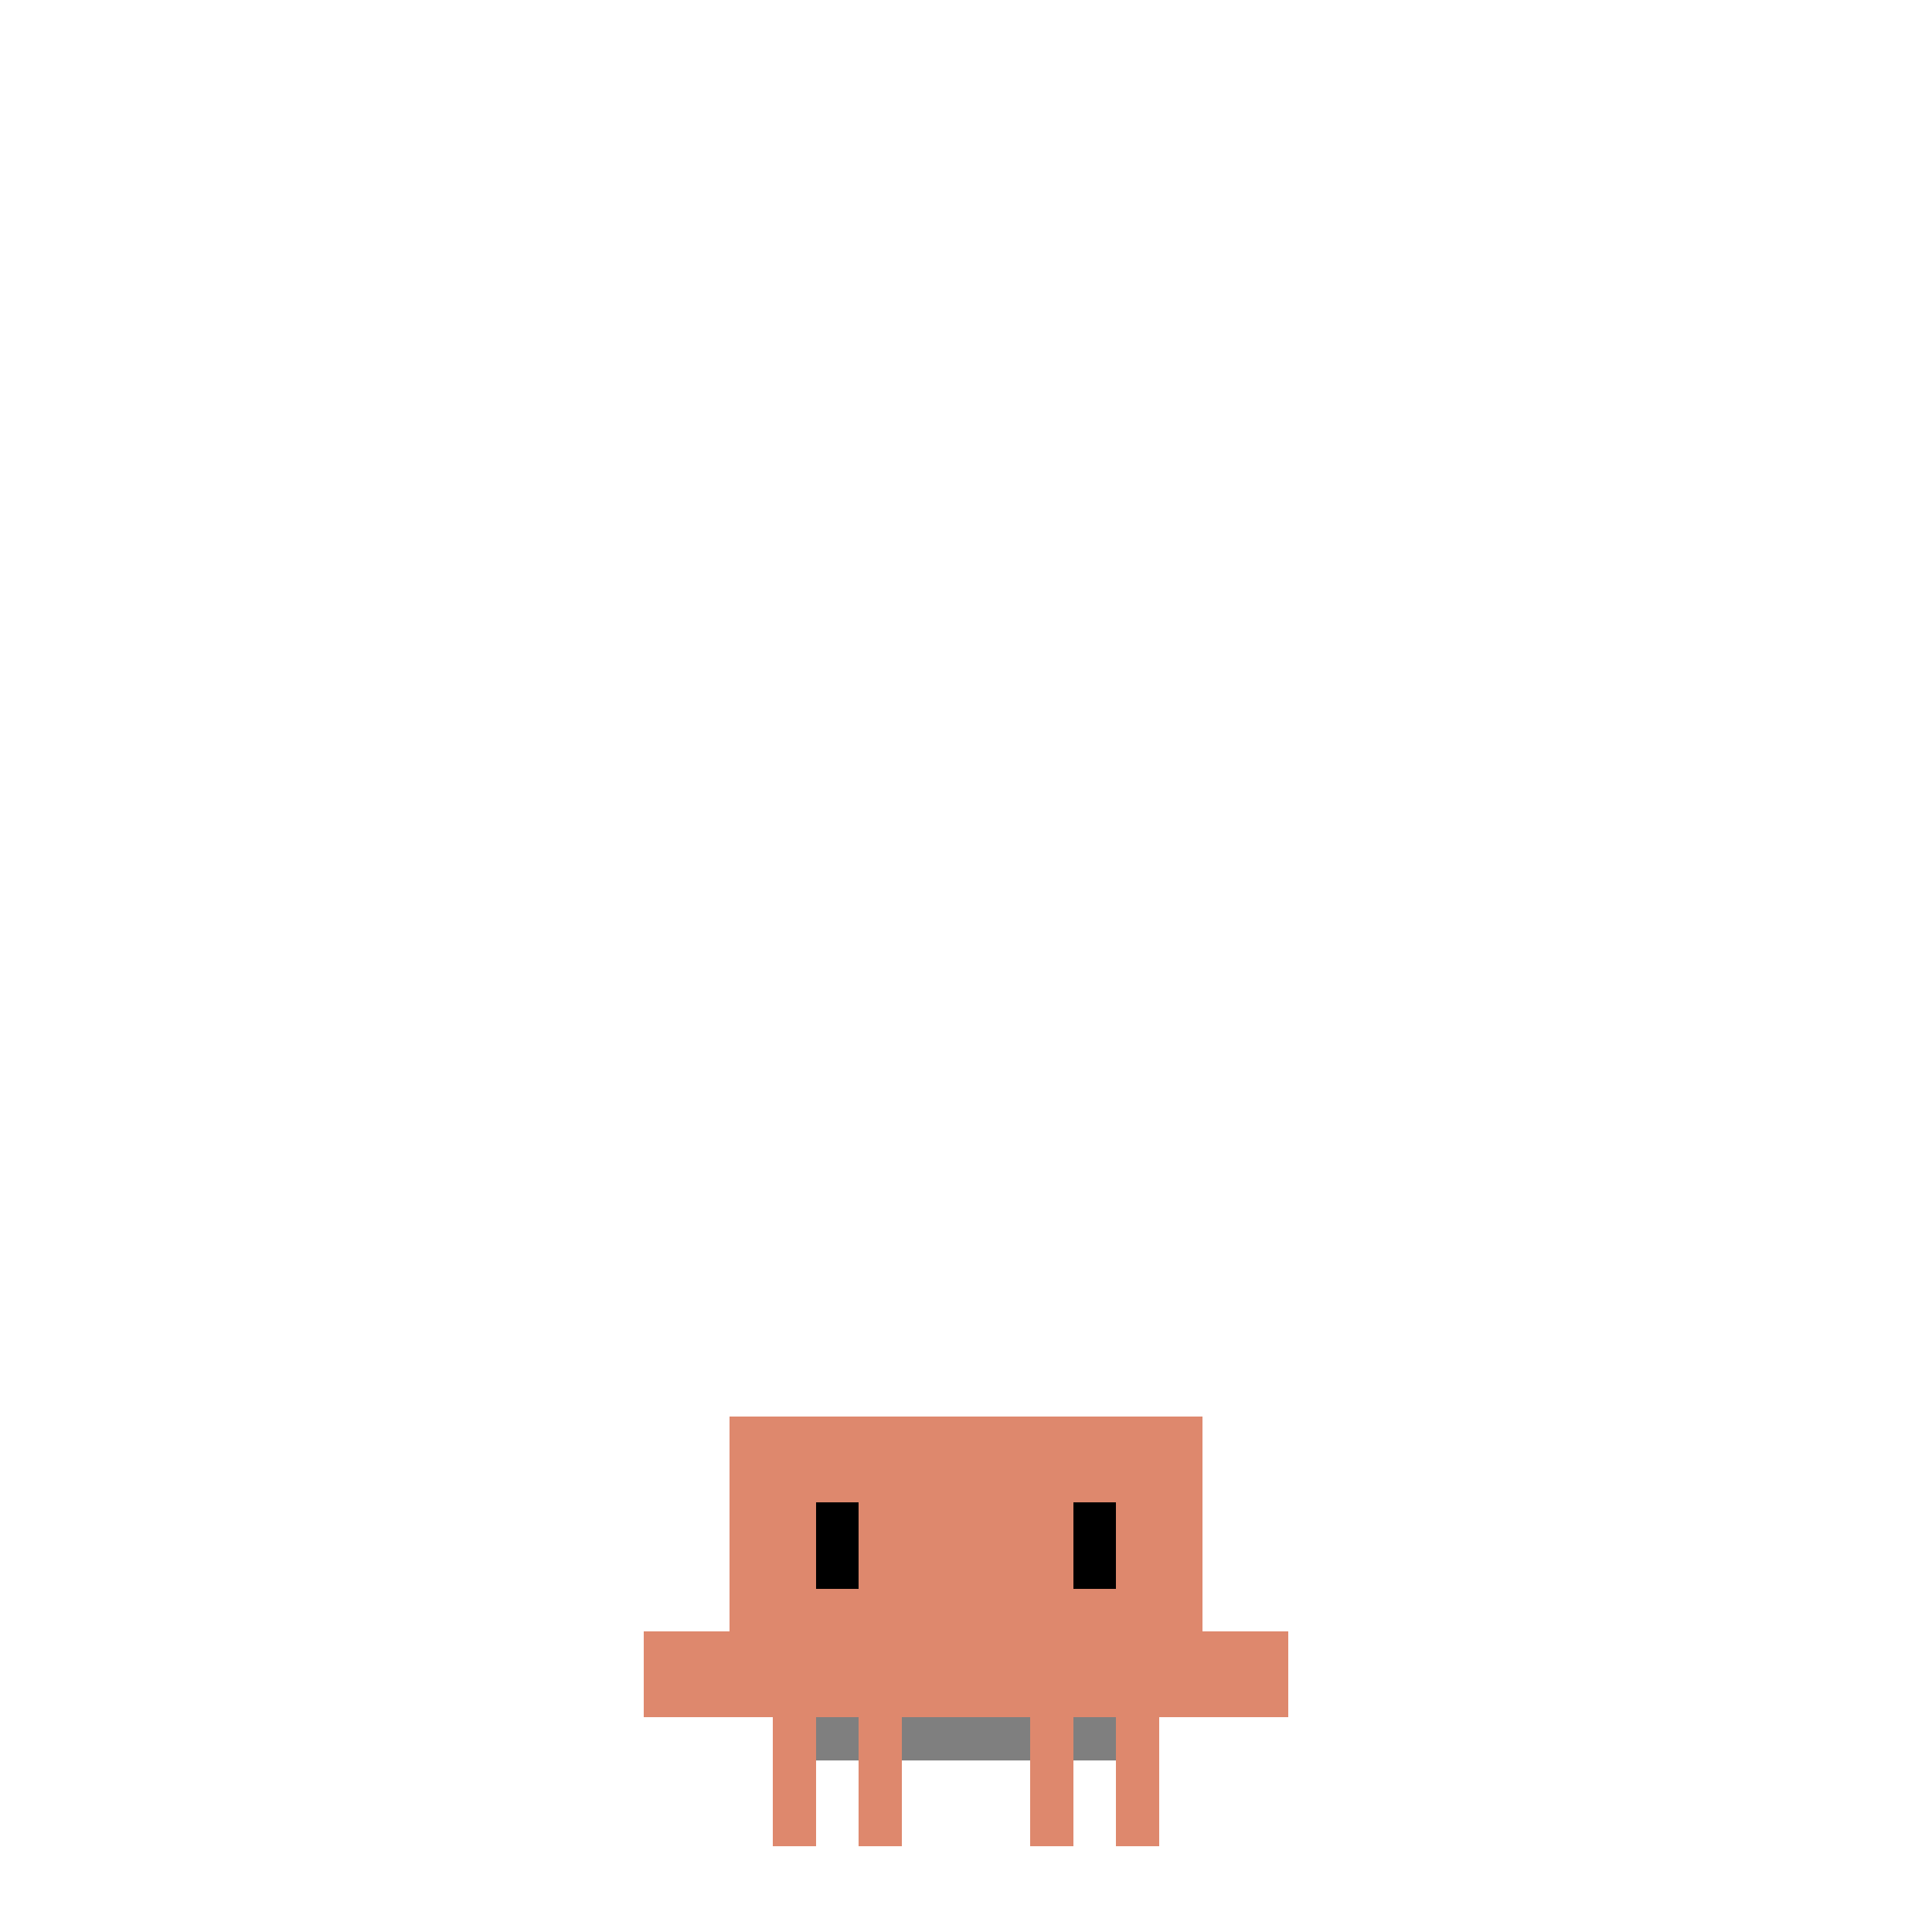
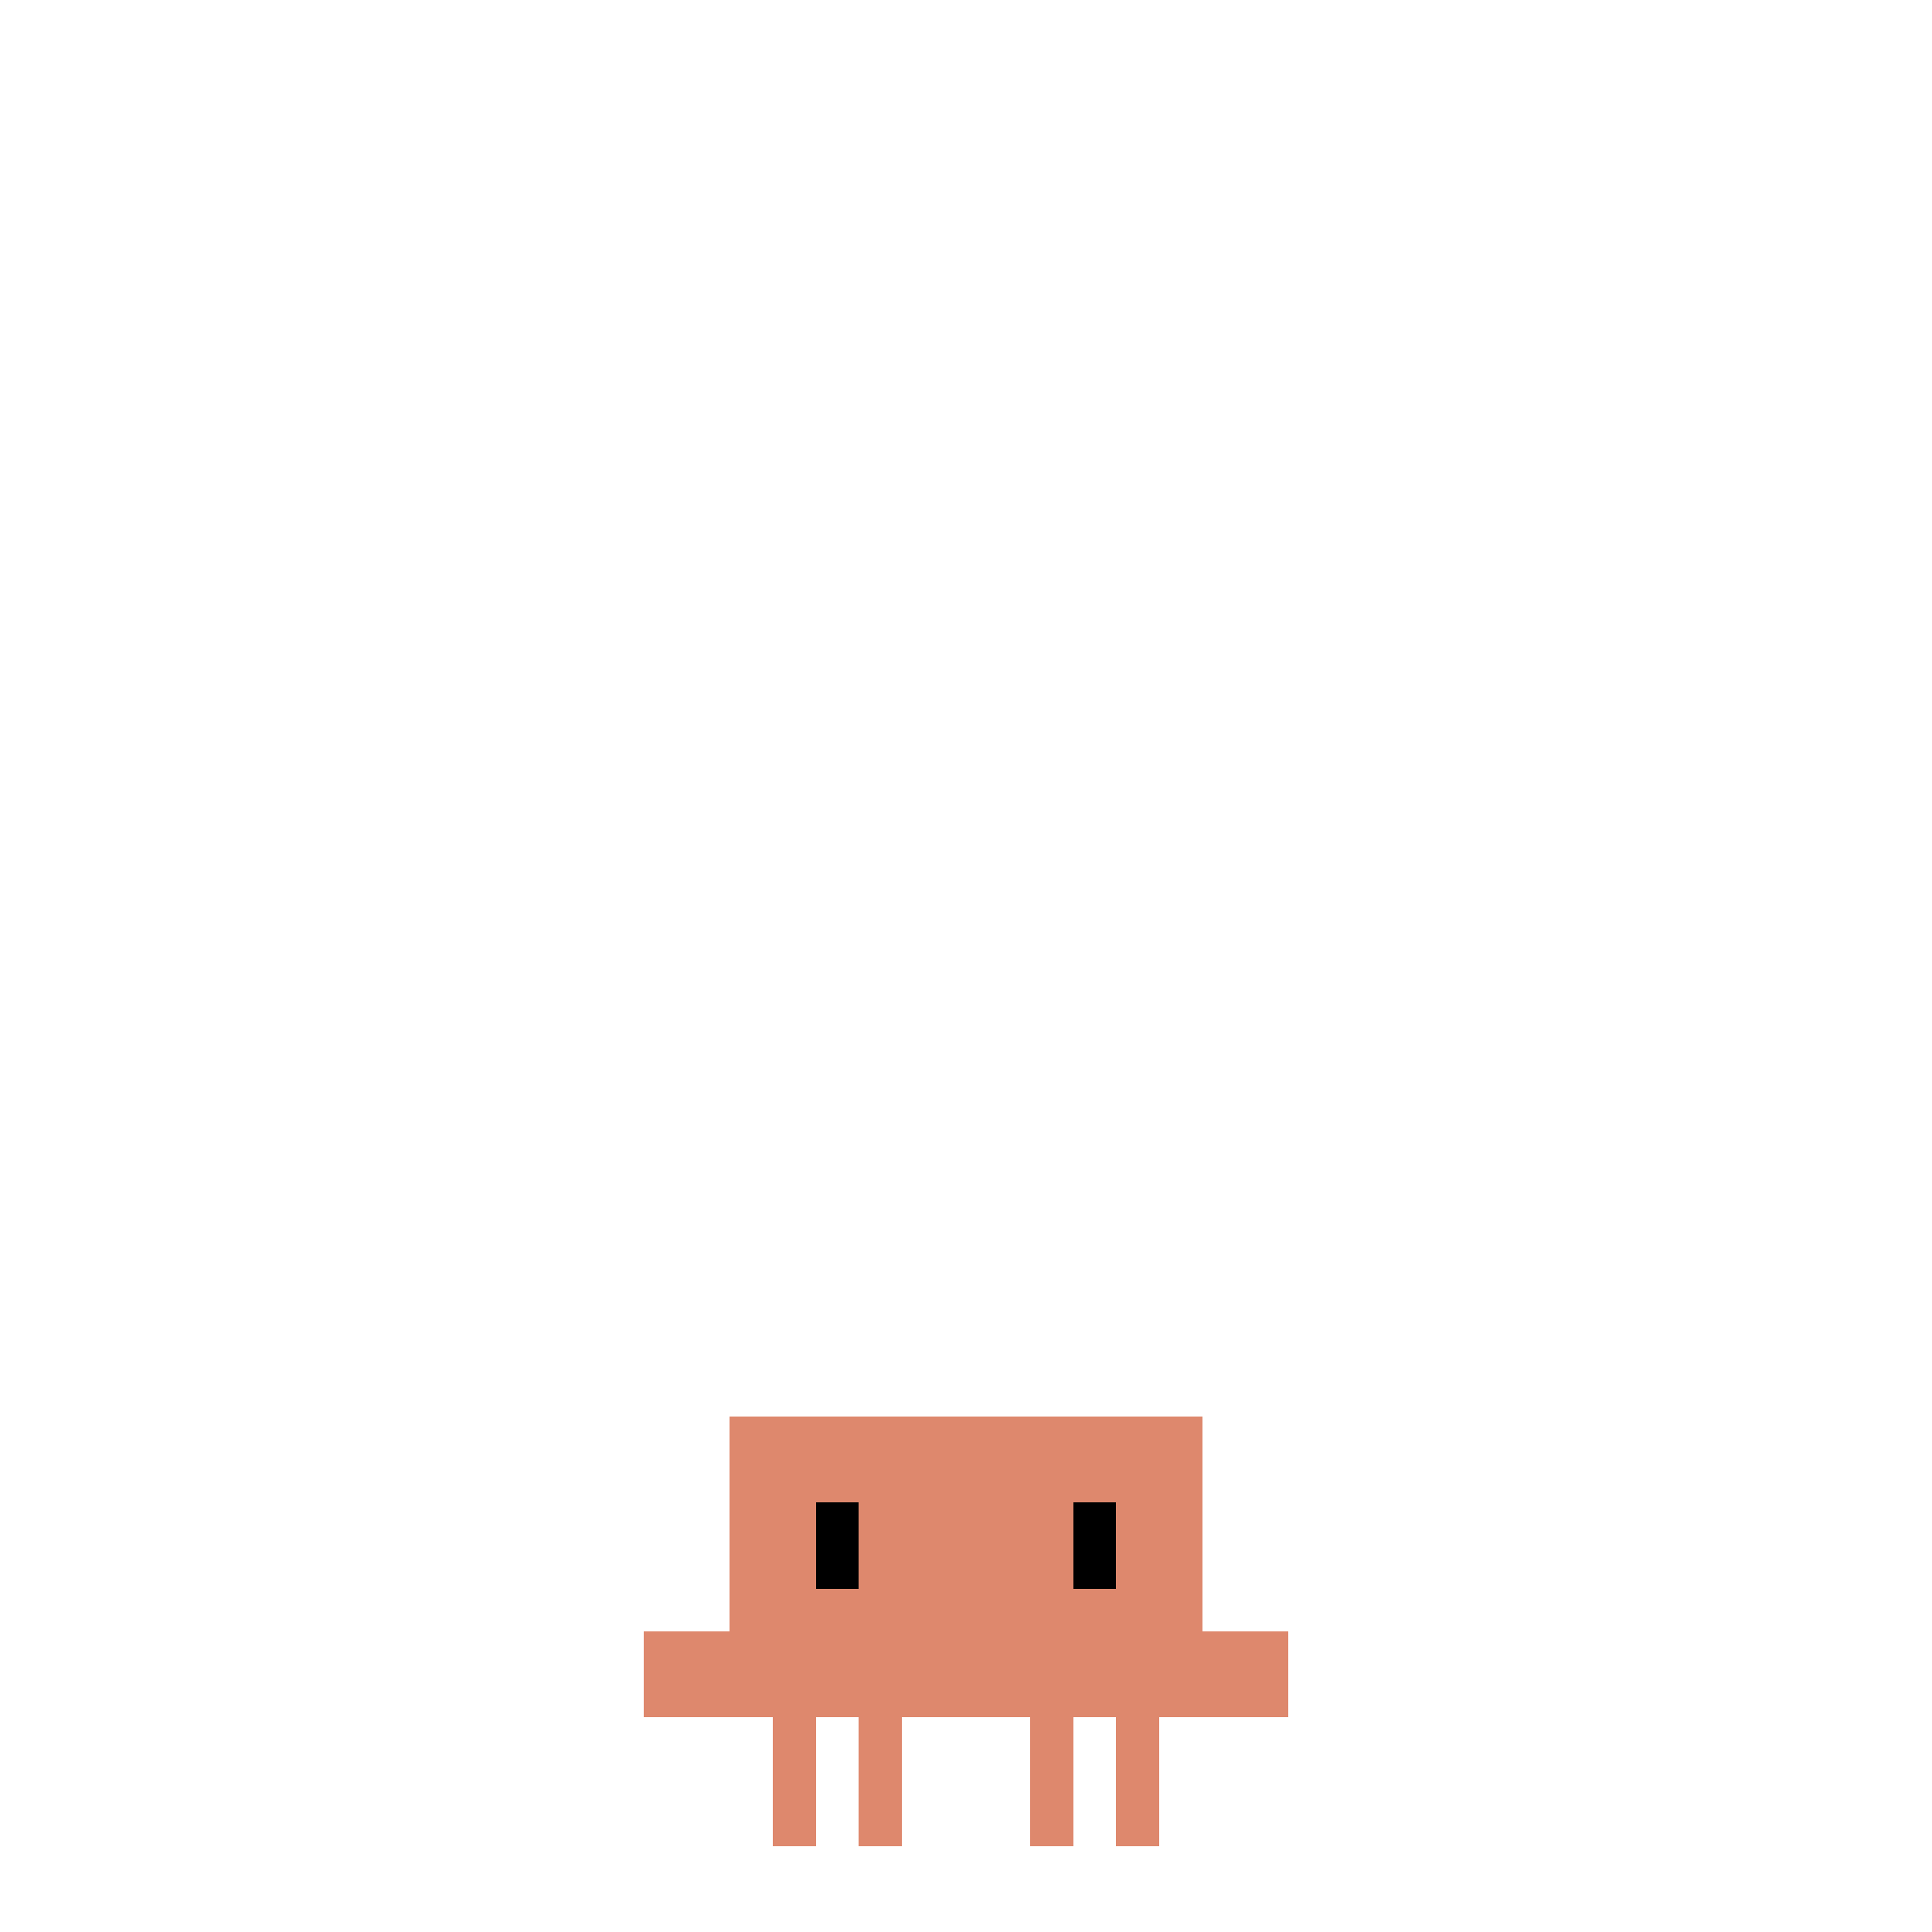
<svg xmlns="http://www.w3.org/2000/svg" viewBox="-15 -25 45 45" width="500" height="500" shape-rendering="crispEdges">
  <defs>
    <style>
      /* 2-Second Loop — Sit Edge: sitting on the bottom edge of the screen,
         body lowered onto the ledge, hands resting on it, little legs
         dangling over the edge and swinging alternately (left pair, then
         right pair). The body rocks gently with each swing, eyes follow the
         swinging feet, and a slow content blink. Stays seated the whole loop. */
      .action-body {
        transform-origin: 7.5px 15px;
        animation: sit-rock 2s infinite ease-in-out;
      }

      .breathe-anim {
        transform-origin: 7.5px 15px;
        animation: sit-breathe 2s infinite ease-in-out;
      }

      .shadow-anim {
        transform-origin: 7.5px 15.5px;
        animation: sit-shadow 2s infinite ease-in-out;
      }

      .leg-a1 {
        transform-origin: 3.5px 15px;
        animation: sit-swing-a 2s infinite ease-in-out;
      }

      .leg-a2 {
        transform-origin: 5.5px 15px;
        animation: sit-swing-a 2s infinite ease-in-out;
      }

      .leg-b1 {
        transform-origin: 9.5px 15px;
        animation: sit-swing-b 2s infinite ease-in-out;
      }

      .leg-b2 {
        transform-origin: 11.5px 15px;
        animation: sit-swing-b 2s infinite ease-in-out;
      }

      .arm-l {
        animation: sit-arm-l 2s infinite ease-in-out;
      }

      .arm-r {
        animation: sit-arm-r 2s infinite ease-in-out;
      }

      .eyes-look {
        animation: sit-look 2s infinite ease-in-out;
      }

      .eyes-lid {
        transform-origin: 7.5px 12px;
        animation: sit-lid 2s infinite ease-in-out;
      }

      /* --- Keyframes --- */

      /* Left legs kick forward (foreshortened, feet swinging outwards),
         swing back past rest, then hang while the right legs go */
      @keyframes sit-swing-a {
        0% { transform: skewX(0deg) scale(1, 1); }
        10% { transform: skewX(-10deg) scale(1, 0.7); }
        18% { transform: skewX(-14deg) scale(1, 0.5); }
        28% { transform: skewX(-4deg) scale(1, 0.85); }
        36% { transform: skewX(6deg) scale(1, 1.08); }
        44% { transform: skewX(2deg) scale(1, 1); }
        50%, 100% { transform: skewX(0deg) scale(1, 1); }
      }

      @keyframes sit-swing-b {
        0%, 50% { transform: skewX(0deg) scale(1, 1); }
        60% { transform: skewX(10deg) scale(1, 0.7); }
        68% { transform: skewX(14deg) scale(1, 0.5); }
        78% { transform: skewX(4deg) scale(1, 0.85); }
        86% { transform: skewX(-6deg) scale(1, 1.08); }
        94% { transform: skewX(-2deg) scale(1, 1); }
        100% { transform: skewX(0deg) scale(1, 1); }
      }

      /* Body rocks a touch against each kick */
      @keyframes sit-rock {
        0%, 100% { transform: translate(0, 0) rotate(0deg); }
        18% { transform: translate(0, -0.3px) rotate(1.5deg); }
        34% { transform: translate(0, 0) rotate(-0.5deg); }
        50% { transform: translate(0, 0) rotate(0deg); }
        68% { transform: translate(0, -0.3px) rotate(-1.5deg); }
        84% { transform: translate(0, 0) rotate(0.5deg); }
      }

      @keyframes sit-breathe {
        0%, 50%, 100% { transform: scale(1, 1); }
        25%, 75% { transform: scale(1.02, 0.98); }
      }

      @keyframes sit-shadow {
        0%, 100% { transform: scaleX(1); opacity: 0; }
      }

      /* Hands stay on the ledge, pressing a little as he rocks */
      @keyframes sit-arm-l {
        0%, 50%, 100% { transform: translate(0, 0); }
        18% { transform: translate(0, 0.3px); }
        68% { transform: translate(0, -0.2px); }
      }

      @keyframes sit-arm-r {
        0%, 50%, 100% { transform: translate(0, 0); }
        18% { transform: translate(0, -0.2px); }
        68% { transform: translate(0, 0.3px); }
      }

      /* Eyes follow the swinging feet */
      @keyframes sit-look {
        0%, 100% { transform: translate(0, 0.3px); }
        18% { transform: translate(-0.6px, 0.6px); }
        40% { transform: translate(0, 0.3px); }
        68% { transform: translate(0.6px, 0.6px); }
        90% { transform: translate(0, 0.3px); }
      }

      /* One slow, content blink (lids sink, hold shut, reopen) */
      @keyframes sit-lid {
        0%, 52%, 92%, 100% { transform: scaleY(1); }
        62% { transform: scaleY(0.5); }
        70%, 78% { transform: scaleY(0.1); }
        86% { transform: scaleY(0.5); }
      }
    </style>
  </defs>
-   <rect id="ground-shadow" class="shadow-anim" x="3" y="15" width="9" height="1" fill="#000000" opacity="0.5" />
  <g id="legs" fill="#DE886D">
    <g class="leg-a1">
      <rect x="3" y="14" width="1" height="4" />
    </g>
    <g class="leg-a2">
      <rect x="5" y="14" width="1" height="4" />
    </g>
    <g class="leg-b1">
      <rect x="9" y="14" width="1" height="4" />
    </g>
    <g class="leg-b2">
      <rect x="11" y="14" width="1" height="4" />
    </g>
  </g>
  <g class="action-body">
    <g class="breathe-anim">
      <rect id="torso" x="2" y="8" width="11" height="7" fill="#DE886D" />
      <g class="arm-l">
        <rect x="0" y="13" width="2" height="2" fill="#DE886D" />
      </g>
      <g class="arm-r">
        <rect x="13" y="13" width="2" height="2" fill="#DE886D" />
      </g>
      <g class="eyes-look">
        <g class="eyes-lid" fill="#000000">
          <rect x="4" y="10" width="1" height="2" />
          <rect x="10" y="10" width="1" height="2" />
        </g>
      </g>
    </g>
  </g>
</svg>
